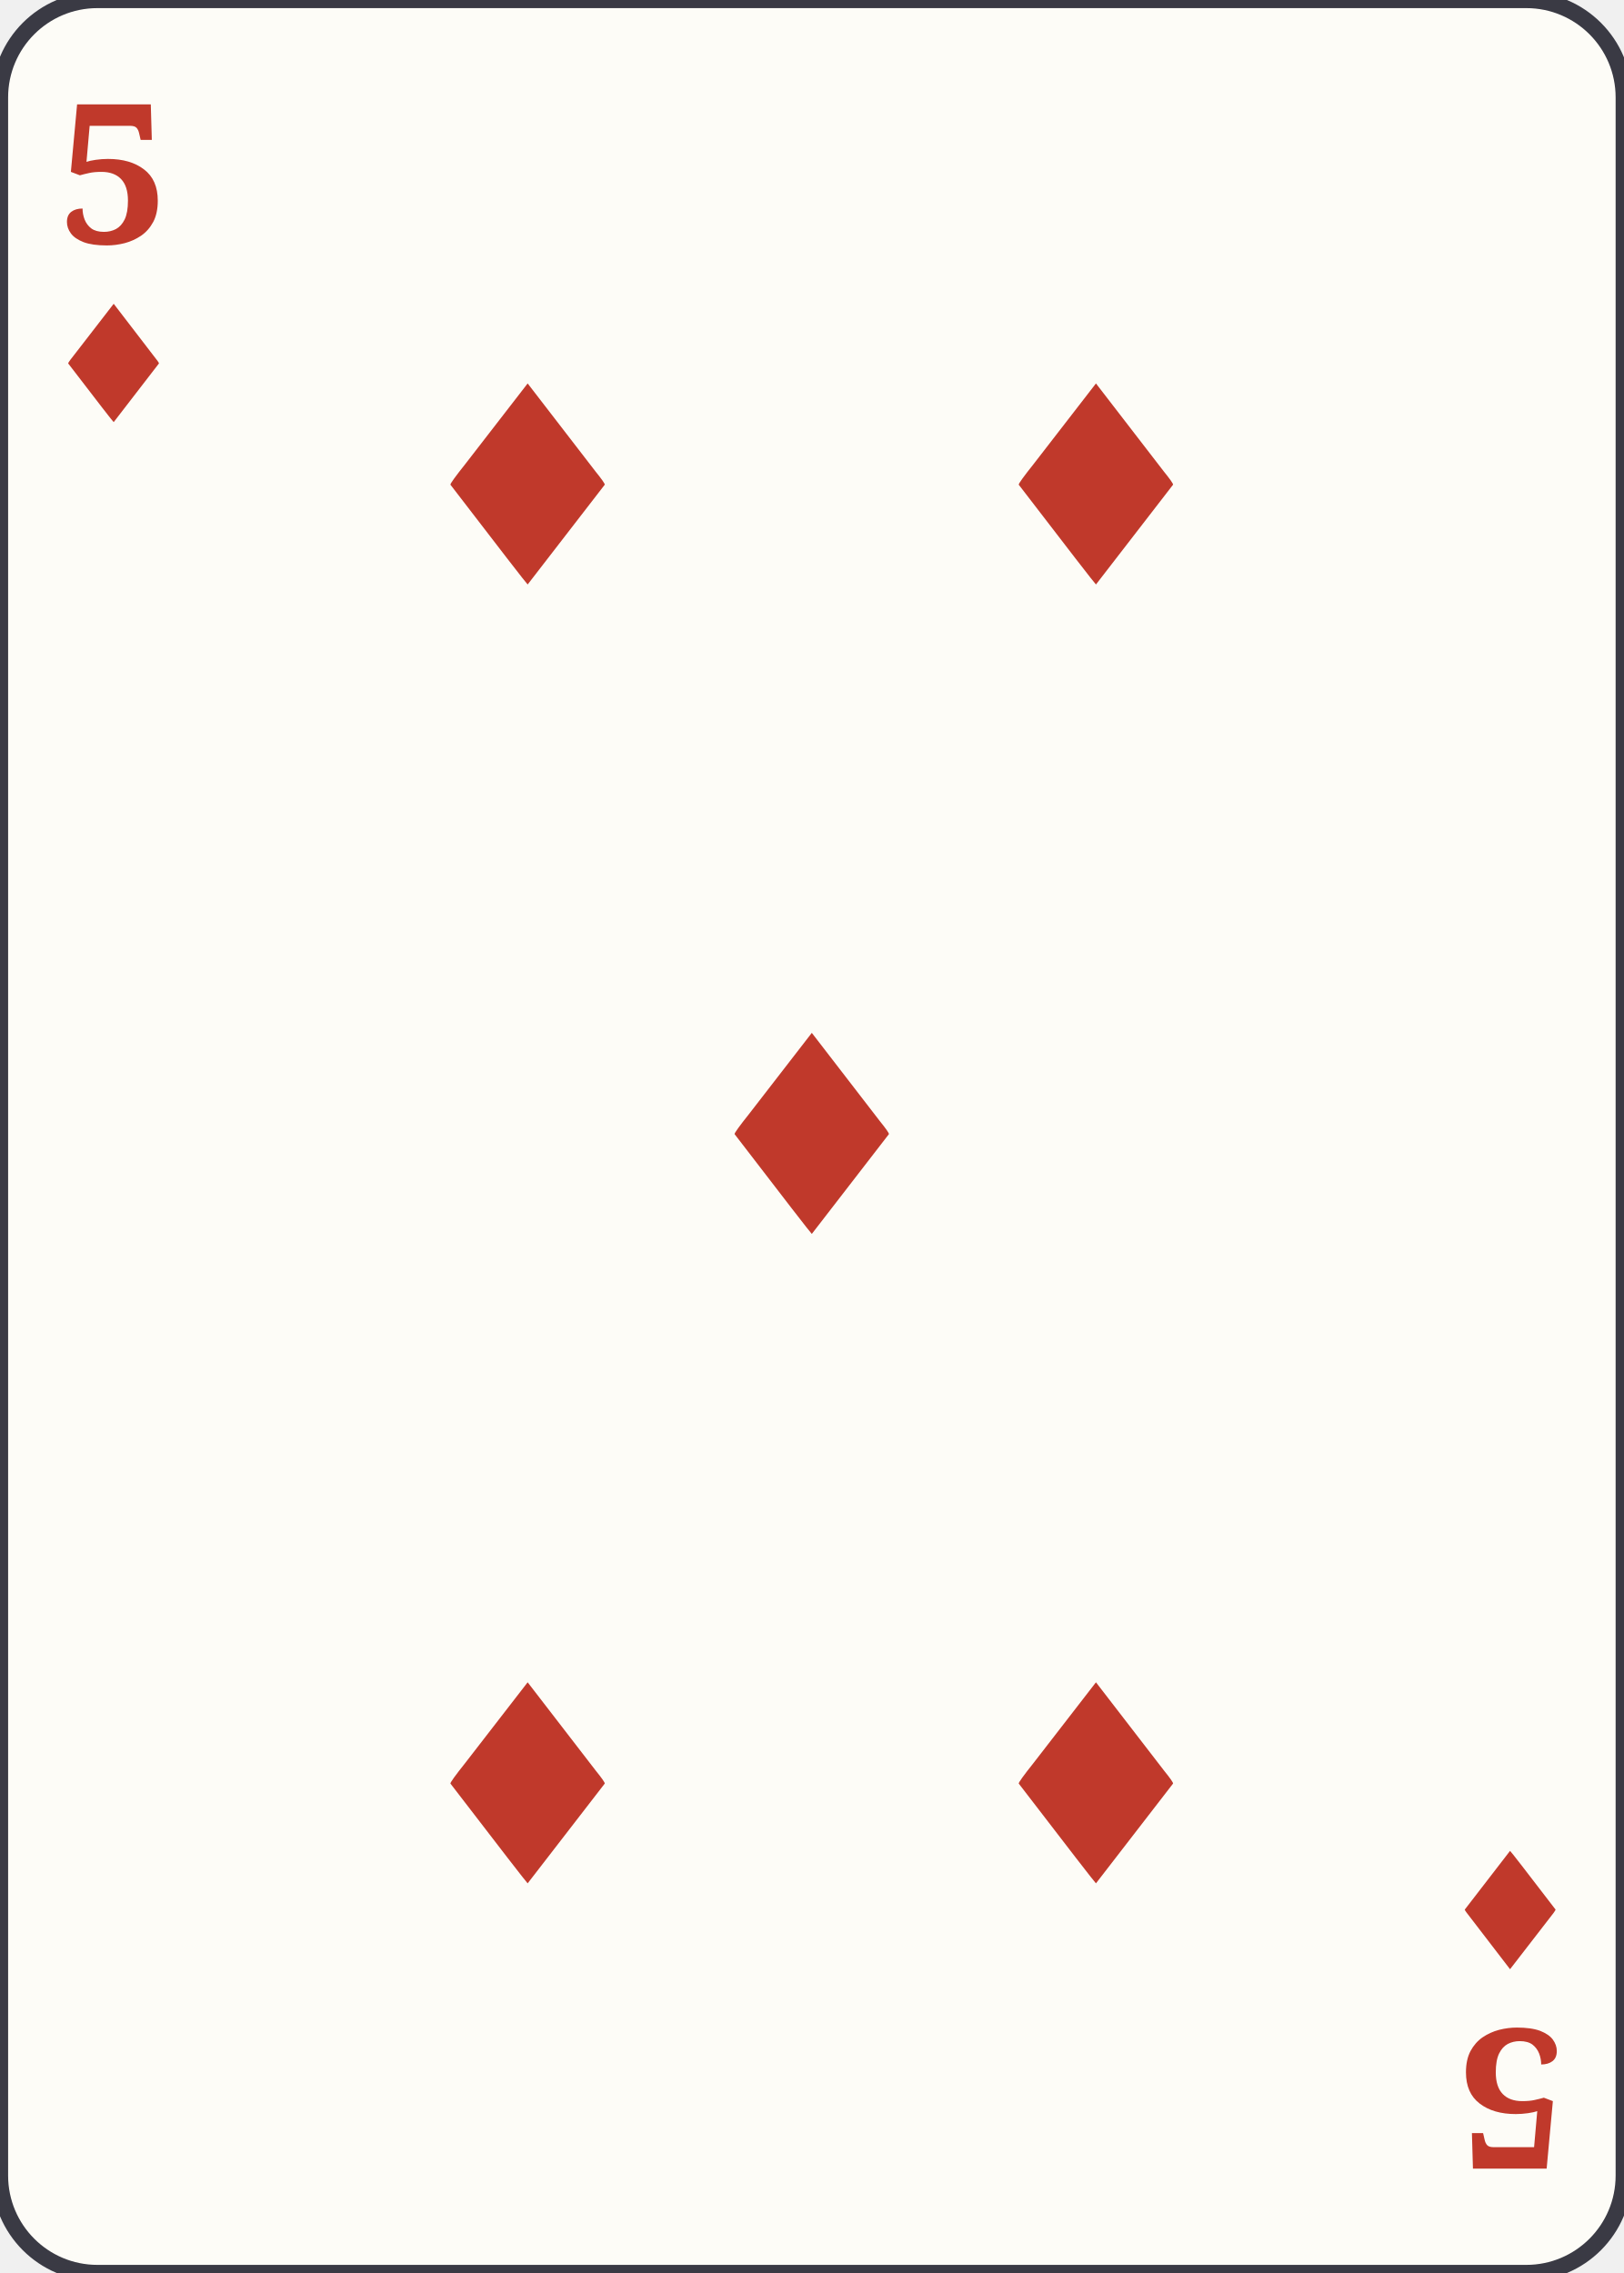
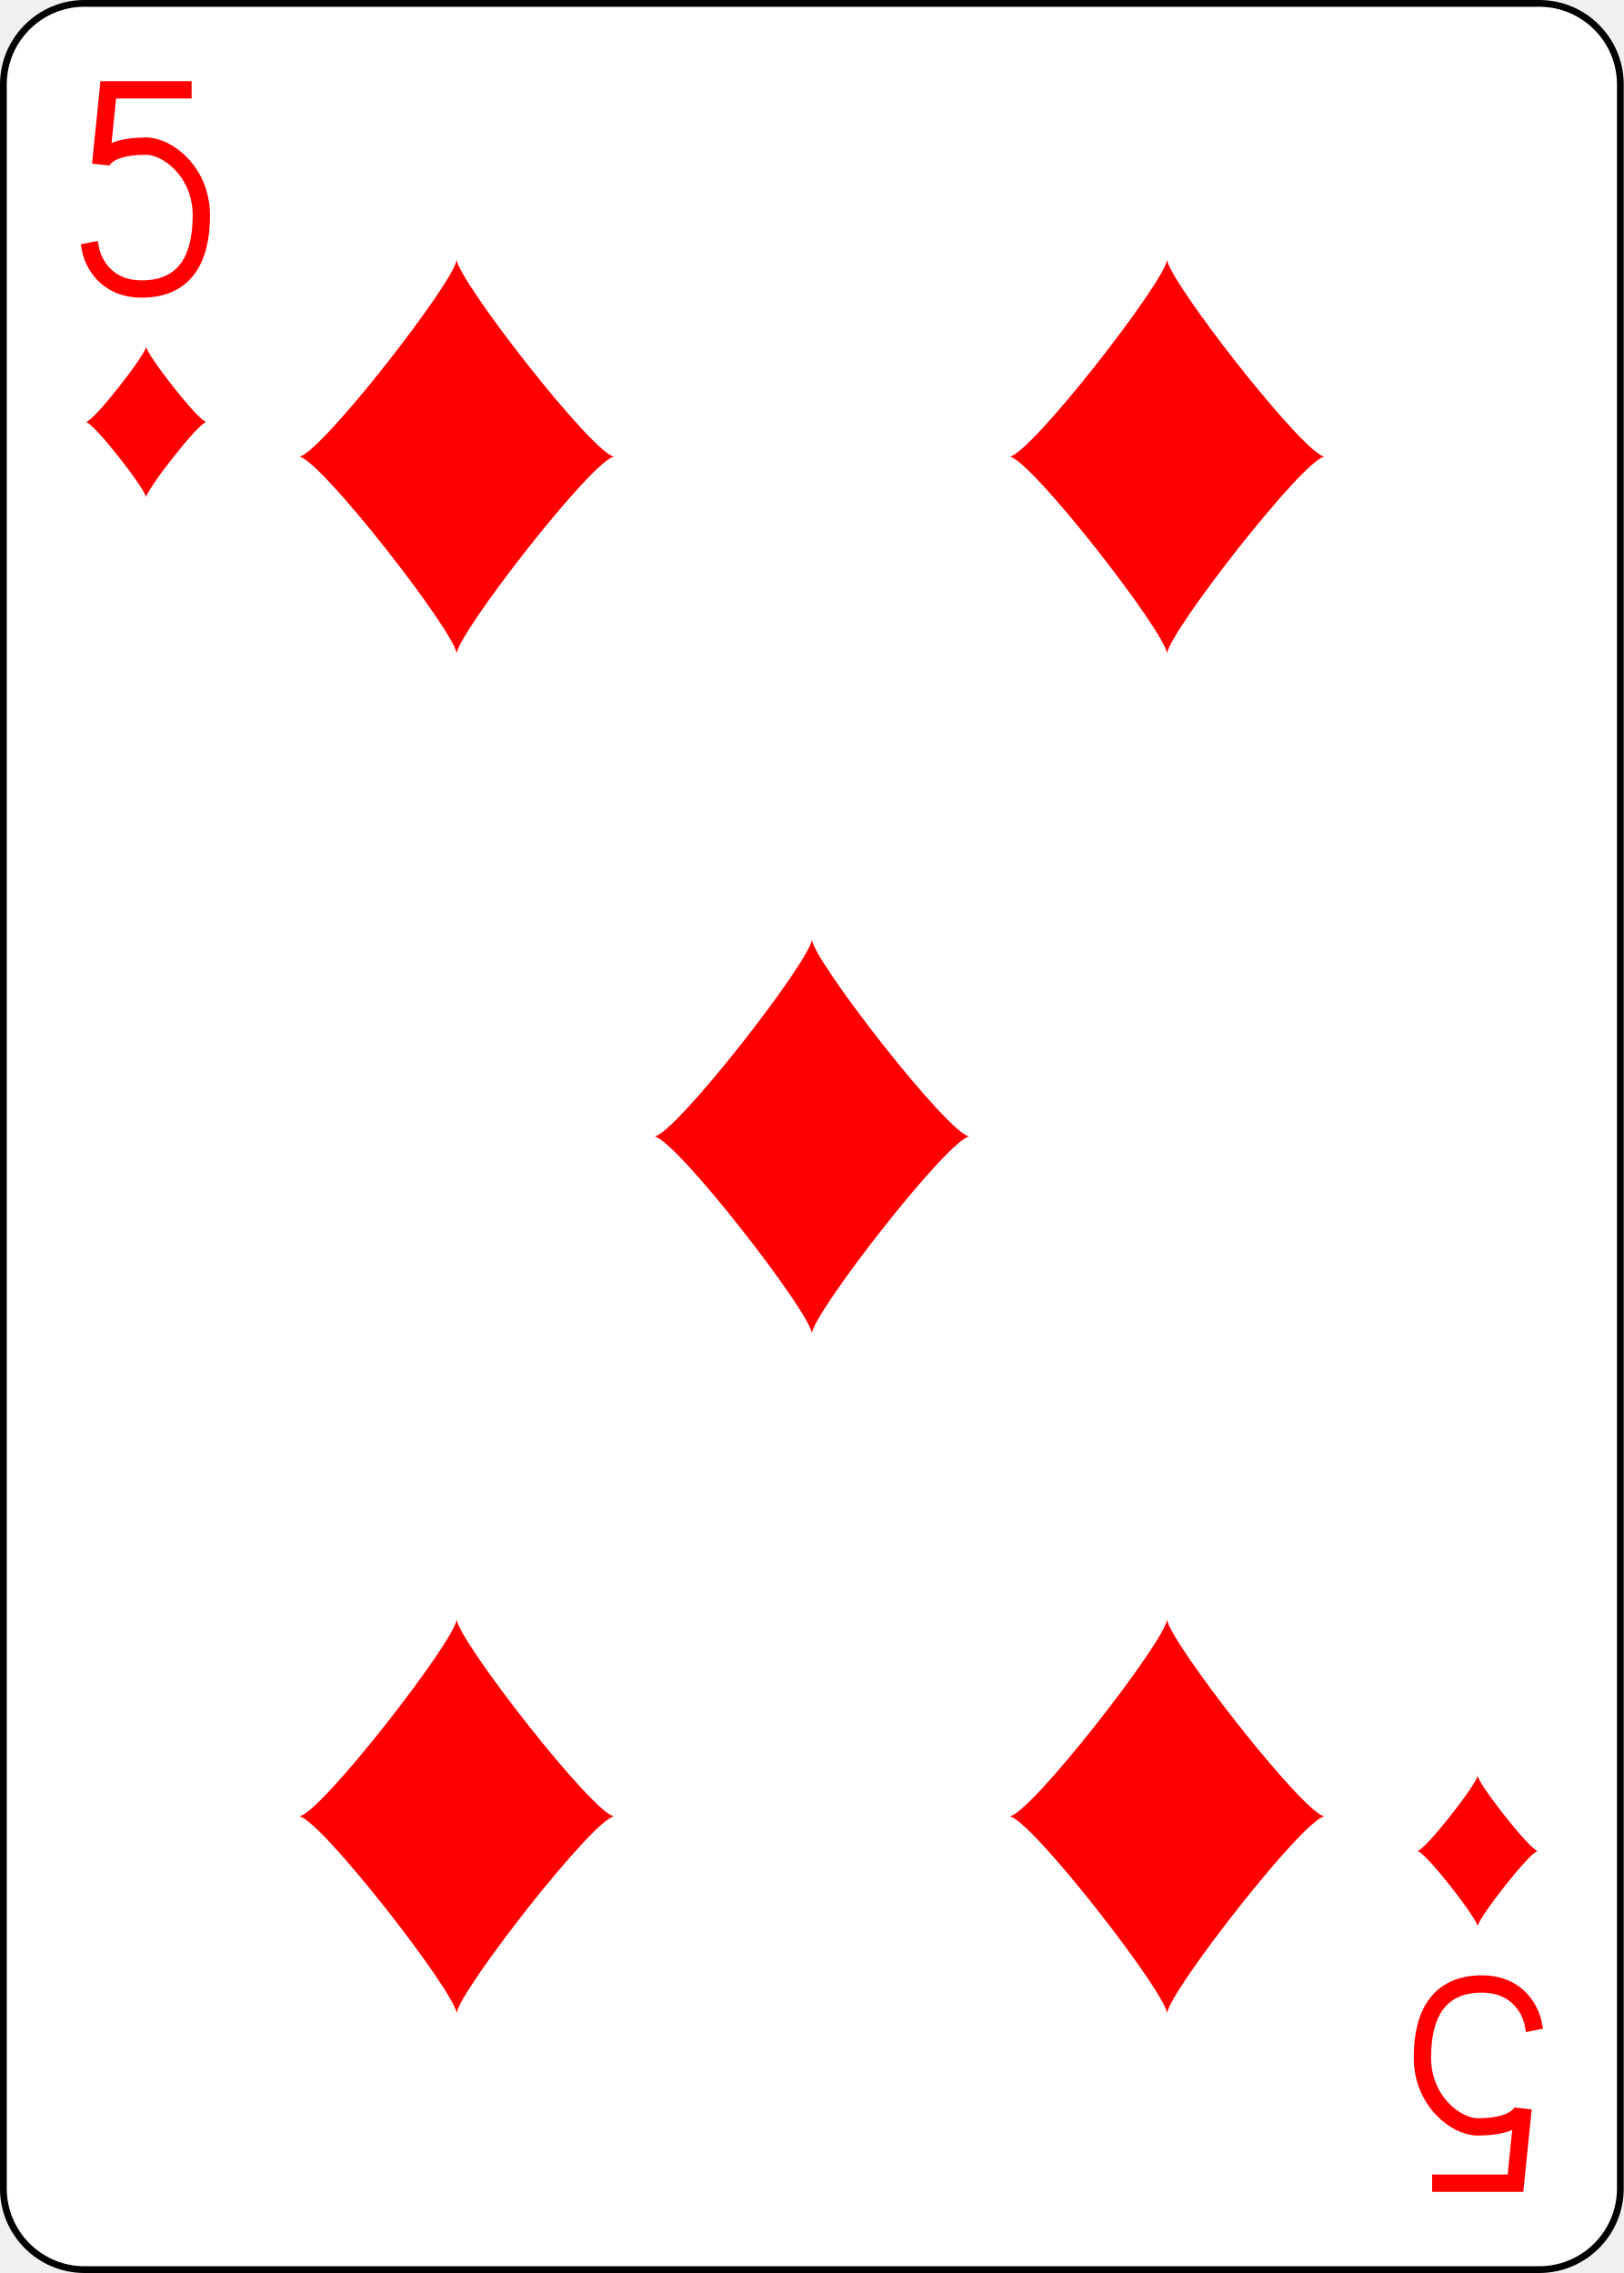
- <svg xmlns="http://www.w3.org/2000/svg" viewBox="0 0 200 280" font-family="Georgia, serif">
-   <rect width="200" height="280" rx="12" fill="#fdfcf7" stroke="#3a3a44" stroke-width="2" />
-   <text x="14" y="30" font-size="24" font-weight="bold" fill="#c0392b" text-anchor="middle">5</text>
-   <text x="14" y="52" font-size="20" fill="#c0392b" text-anchor="middle">♦</text>
-   <g transform="rotate(180 100.0 140.0)">
-     <text x="14" y="30" font-size="24" font-weight="bold" fill="#c0392b" text-anchor="middle">5</text>
-     <text x="14" y="52" font-size="20" fill="#c0392b" text-anchor="middle">♦</text>
+ <svg xmlns="http://www.w3.org/2000/svg" xmlns:xlink="http://www.w3.org/1999/xlink" class="card" face="5D" height="3.5in" preserveAspectRatio="none" viewBox="-120 -168 240 336" width="2.5in">
+   <defs>
+     <symbol id="SD5" viewBox="-600 -600 1200 1200" preserveAspectRatio="xMinYMid">
+       <path d="M-400 0C-350 0 0 -450 0 -500C0 -450 350 0 400 0C350 0 0 450 0 500C0 450 -350 0 -400 0Z" fill="red" />
+     </symbol>
+     <symbol id="VD5" viewBox="-500 -500 1000 1000" preserveAspectRatio="xMinYMid">
+       <path d="M170 -460L-175 -460L-210 -115C-210 -115 -200 -200 0 -200C100 -200 255 -80 255 120C255 320 180 460 -20 460C-220 460 -255 285 -255 285" stroke="red" stroke-width="80" stroke-linecap="square" stroke-miterlimit="1.5" fill="none" />
+     </symbol>
+   </defs>
+   <rect width="239" height="335" x="-119.5" y="-167.5" rx="12" ry="12" fill="white" stroke="black" />
+   <use xlink:href="#VD5" height="32" width="32" x="-114.4" y="-156" />
+   <use xlink:href="#SD5" height="26.769" width="26.769" x="-111.784" y="-119" />
+   <use xlink:href="#SD5" height="70" width="70" x="-87.501" y="-135.501" />
+   <use xlink:href="#SD5" height="70" width="70" x="17.501" y="-135.501" />
+   <use xlink:href="#SD5" height="70" width="70" x="-35" y="-35" />
+   <g transform="rotate(180)">
+     <use xlink:href="#VD5" height="32" width="32" x="-114.4" y="-156" />
+     <use xlink:href="#SD5" height="26.769" width="26.769" x="-111.784" y="-119" />
+     <use xlink:href="#SD5" height="70" width="70" x="-87.501" y="-135.501" />
+     <use xlink:href="#SD5" height="70" width="70" x="17.501" y="-135.501" />
  </g>
-   <text x="65" y="72" font-size="34" fill="#c0392b" text-anchor="middle">♦</text>
-   <text x="135" y="72" font-size="34" fill="#c0392b" text-anchor="middle">♦</text>
-   <text x="100" y="152" font-size="34" fill="#c0392b" text-anchor="middle">♦</text>
-   <text x="65" y="232" font-size="34" fill="#c0392b" text-anchor="middle">♦</text>
-   <text x="135" y="232" font-size="34" fill="#c0392b" text-anchor="middle">♦</text>
</svg>
